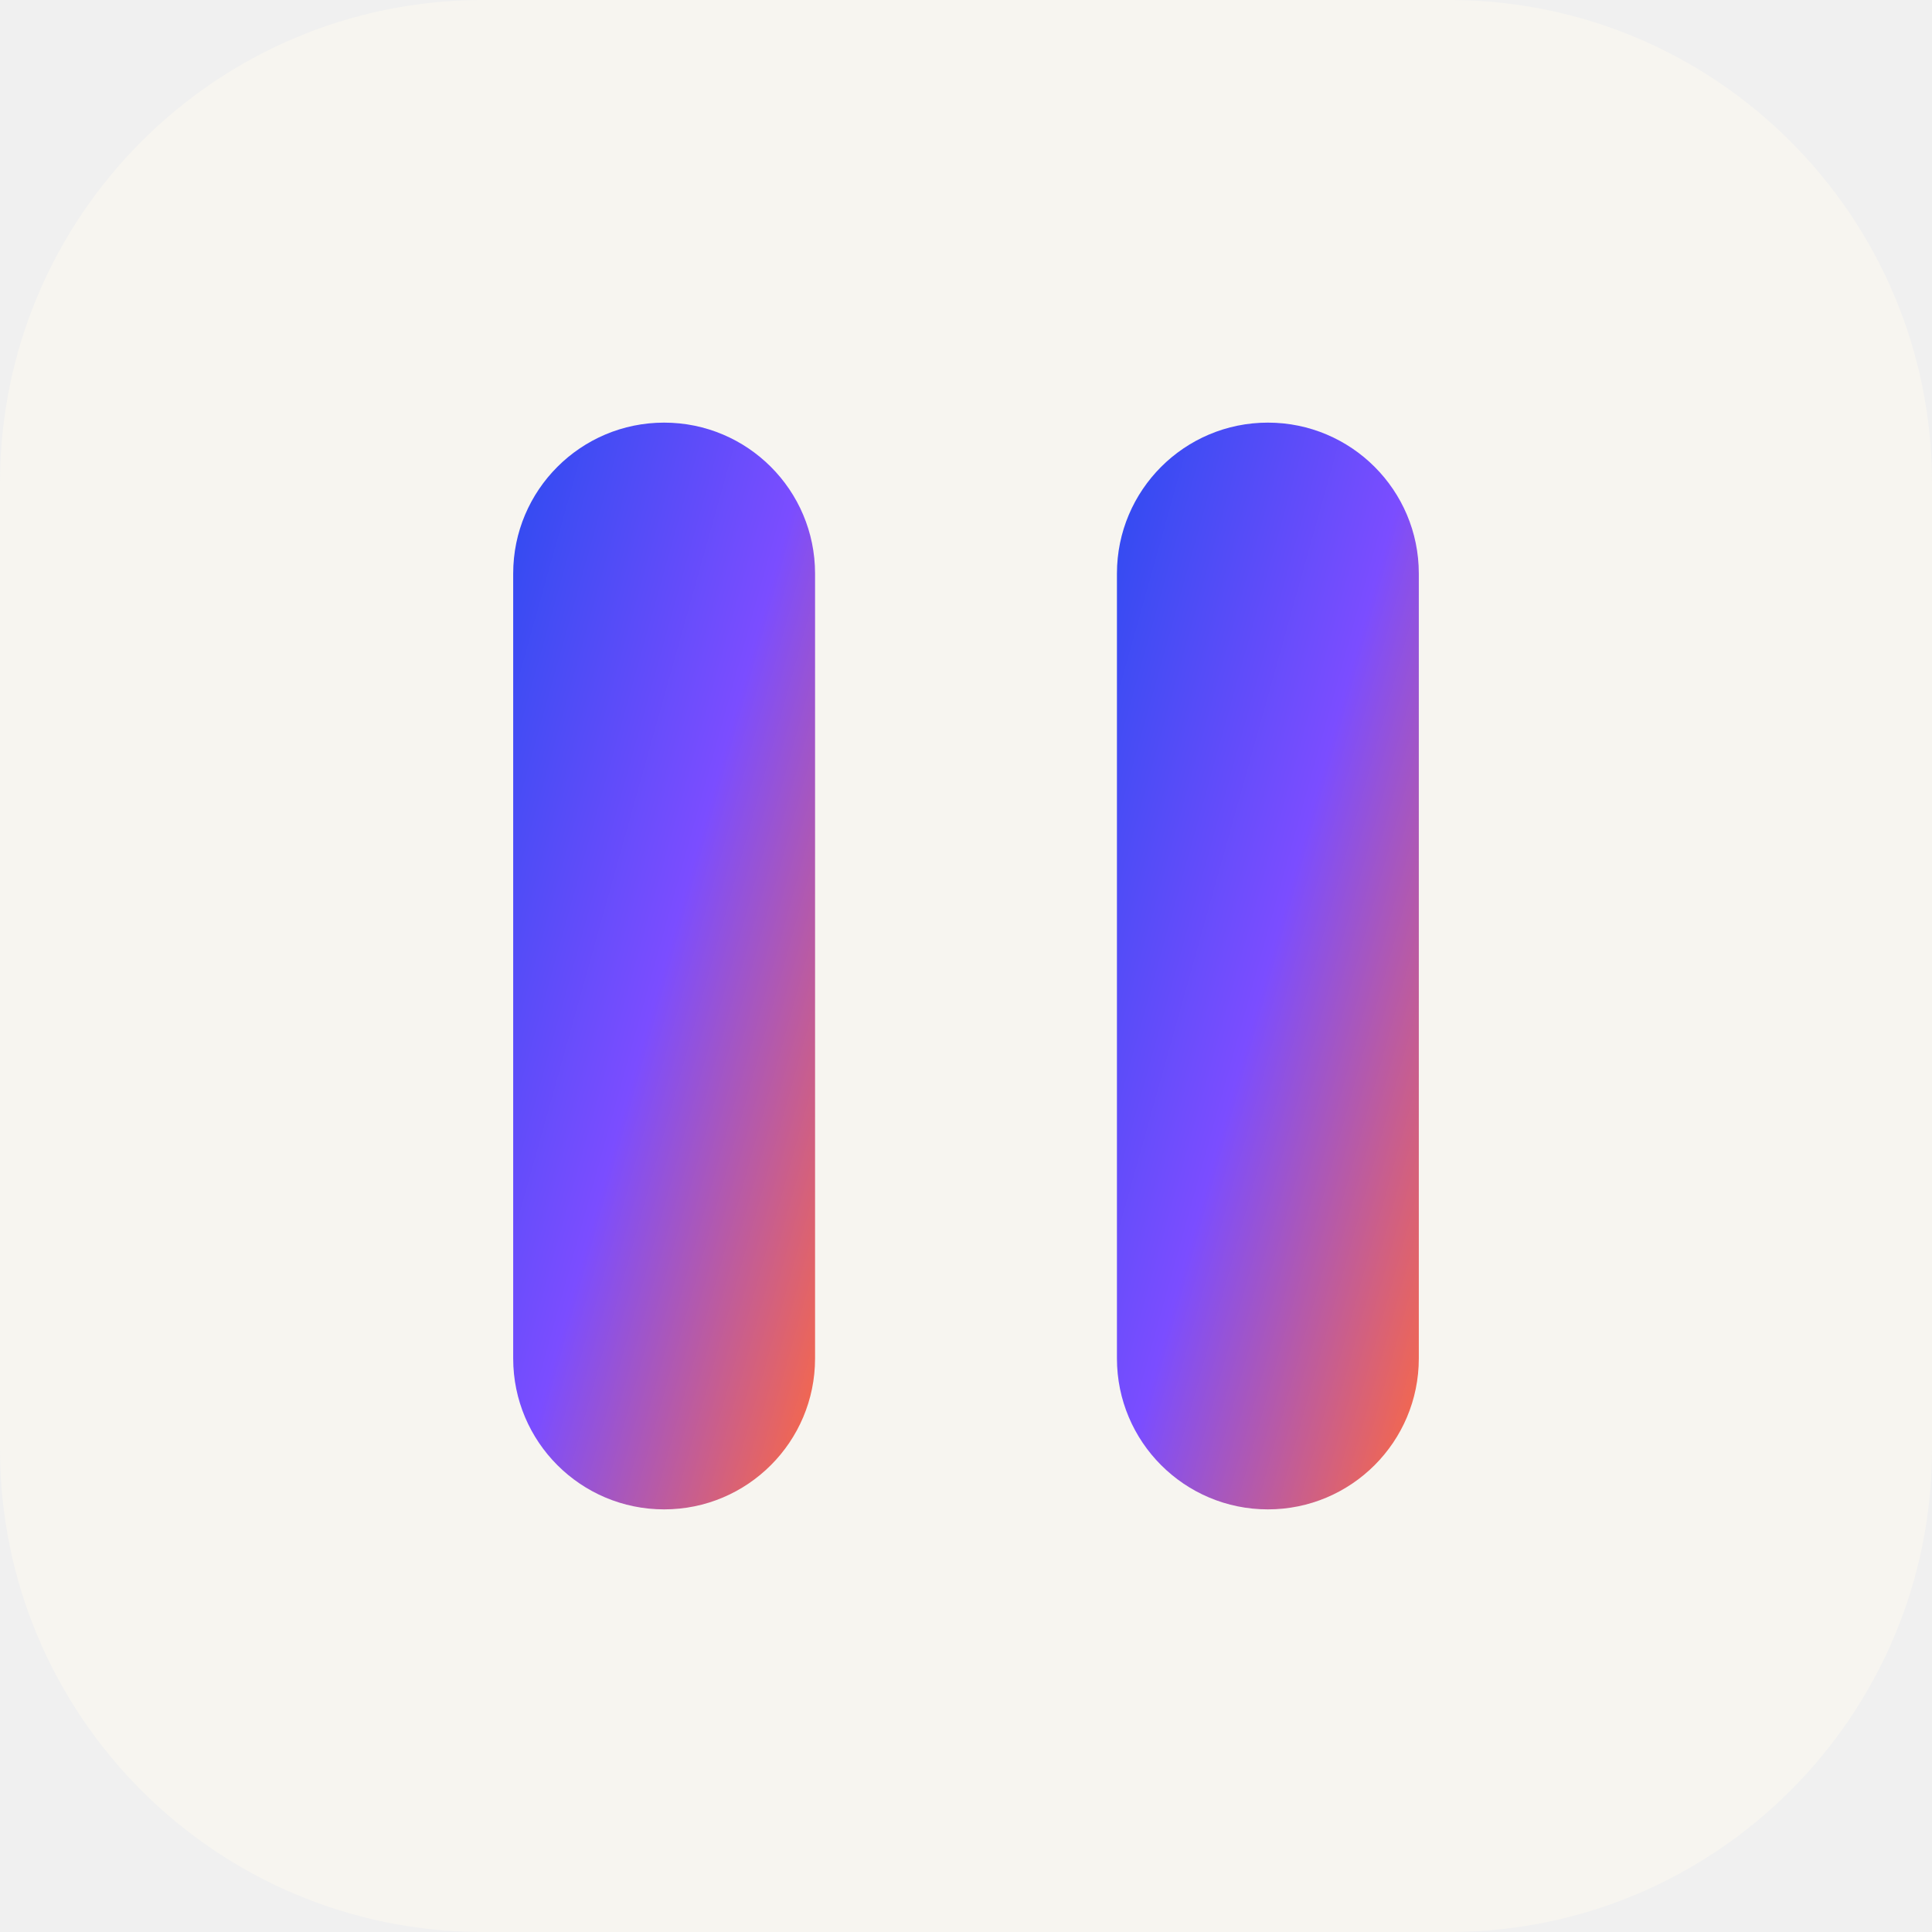
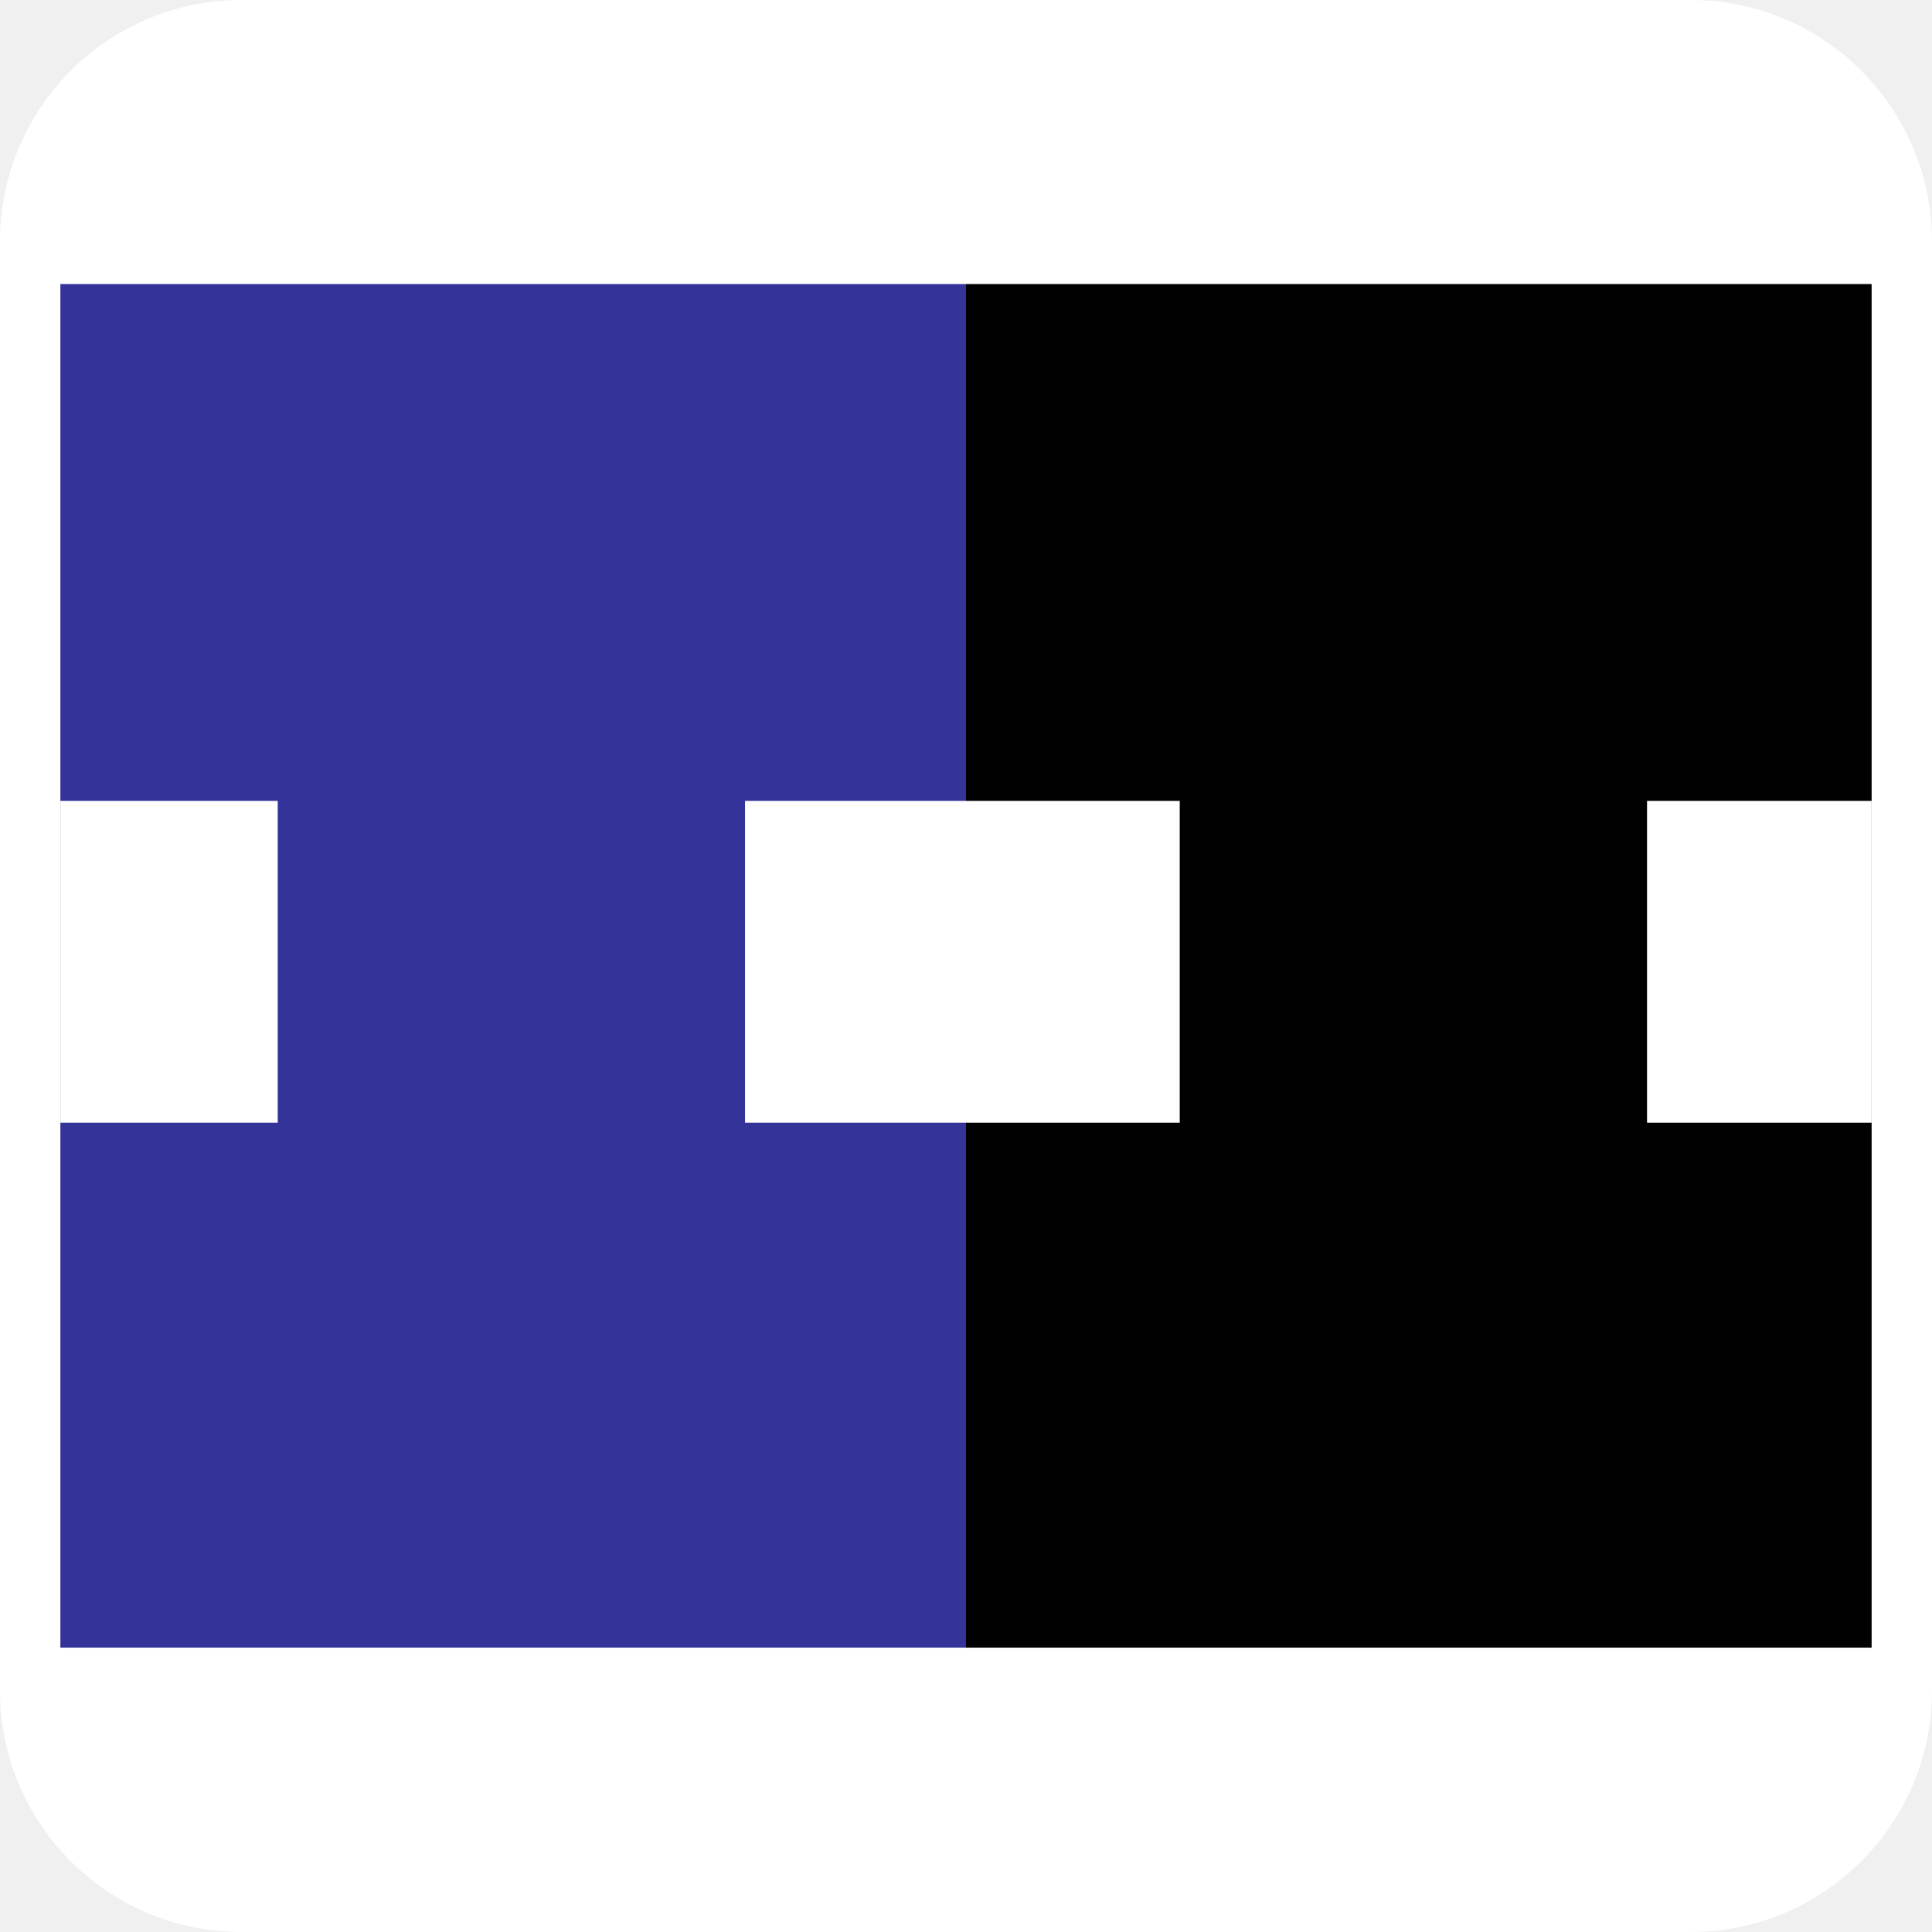
<svg xmlns="http://www.w3.org/2000/svg" viewBox="0 0 64 64">
-   <defs>
-     <linearGradient id="g" x1="0" y1="0" x2="1" y2="1">
-       <stop offset="0" stop-color="#2d4bf0" />
-       <stop offset=".5" stop-color="#7b4dff" />
-       <stop offset="1" stop-color="#ff6a3d" />
-     </linearGradient>
-   </defs>
-   <rect width="64" height="64" rx="16" fill="#f7f5f0" />
-   <rect x="17" y="14" width="10" height="36" rx="5" fill="url(#g)" />
-   <rect x="37" y="14" width="10" height="36" rx="5" fill="url(#g)" />
+   <rect width="64" height="64" rx="8" fill="#fff" />
+   <rect x="2.00" y="9.41" width="30.00" height="45.17" fill="#343399" />
+   <rect x="32.00" y="9.41" width="30.00" height="45.17" fill="#010101" />
+   <rect x="2.00" y="26.53" width="7.20" height="10.66" fill="#fff" />
+   <rect x="24.68" y="26.53" width="14.40" height="10.66" fill="#fff" />
+   <rect x="54.56" y="26.53" width="7.44" height="10.66" fill="#fff" />
</svg>
